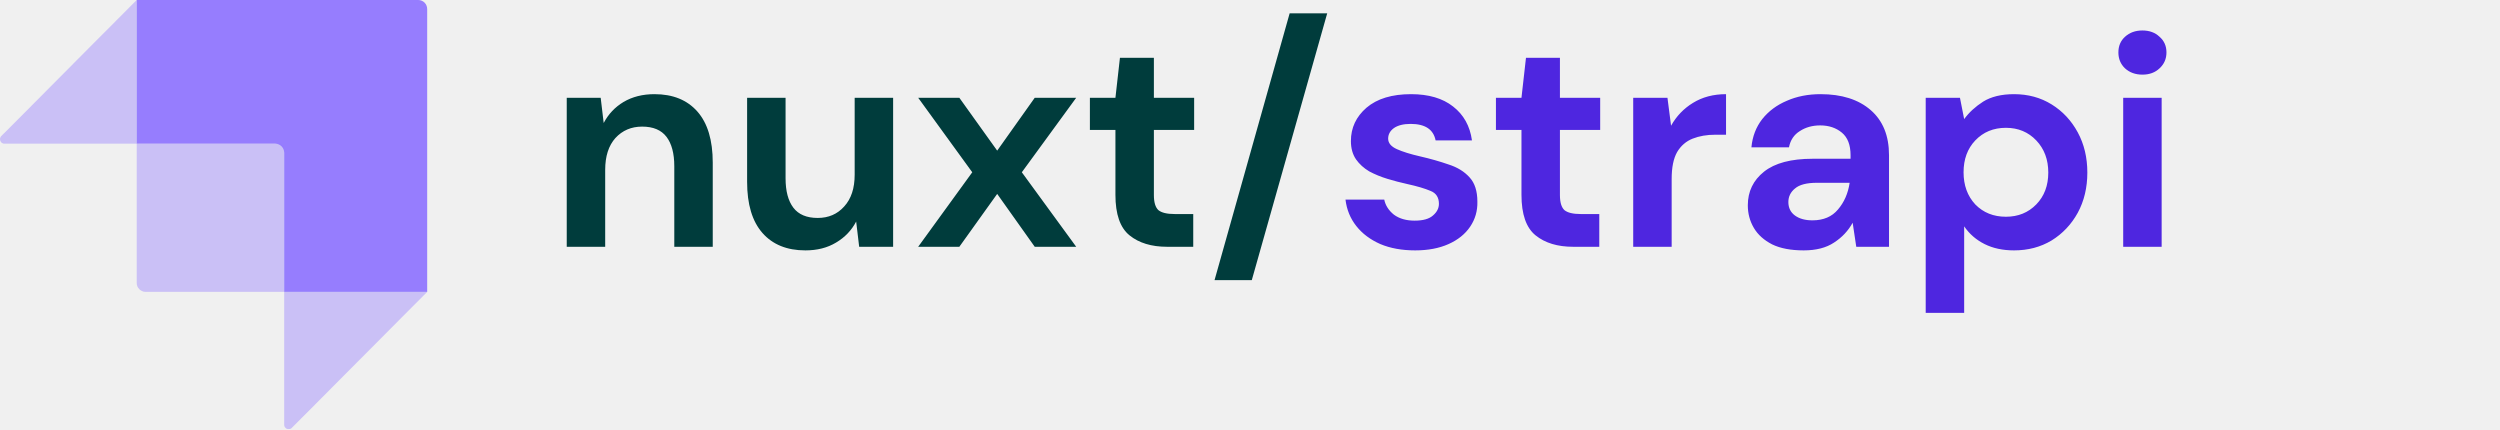
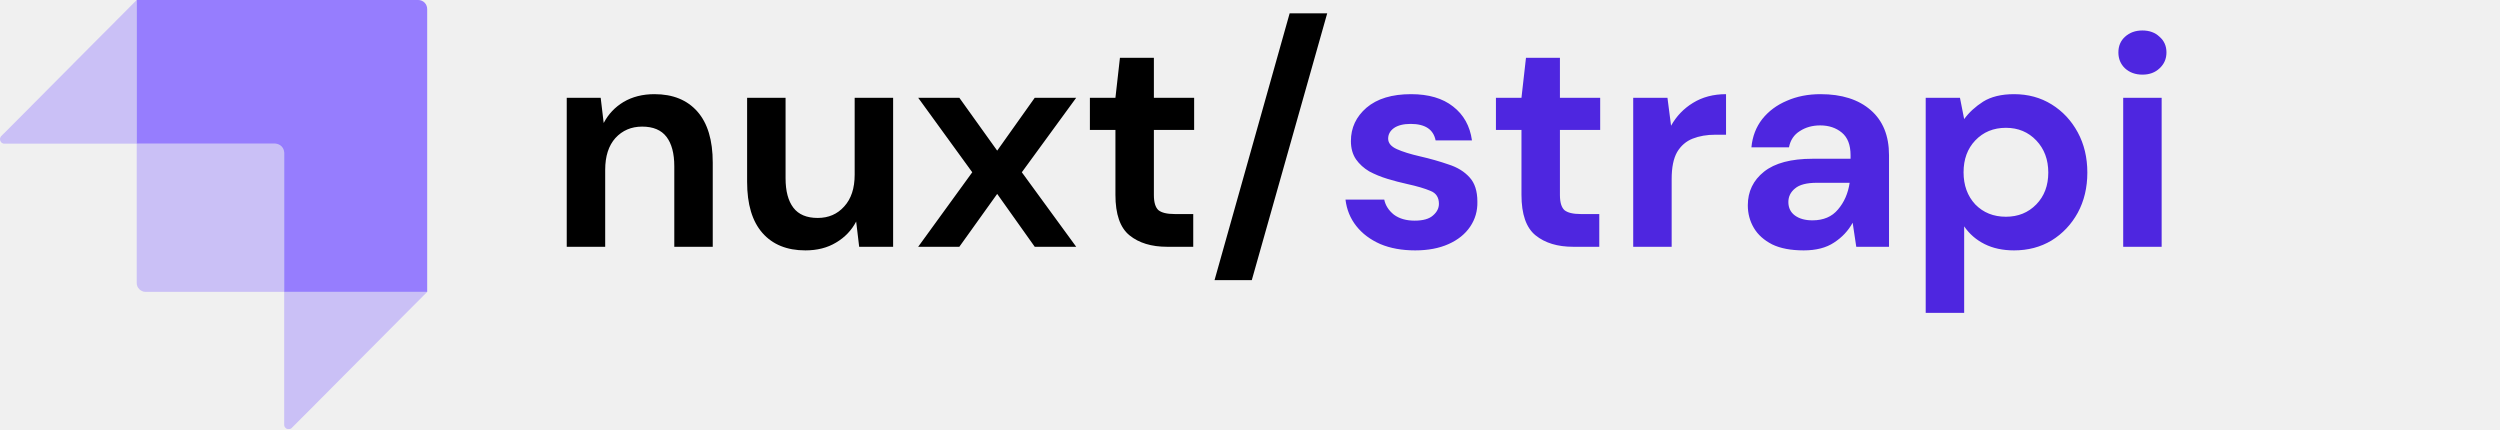
<svg xmlns="http://www.w3.org/2000/svg" width="233" height="40" viewBox="0 0 233 40" fill="none">
  <g clip-path="url(#clip0)">
-     <path d="M52.82 23V9.112H55.984L56.264 11.464C56.693 10.643 57.309 9.989 58.112 9.504C58.933 9.019 59.895 8.776 60.996 8.776C62.713 8.776 64.048 9.317 65 10.4C65.952 11.483 66.428 13.069 66.428 15.16V23H62.844V15.496C62.844 14.301 62.601 13.387 62.116 12.752C61.631 12.117 60.875 11.8 59.848 11.8C58.84 11.8 58.009 12.155 57.356 12.864C56.721 13.573 56.404 14.563 56.404 15.832V23H52.82ZM83.239 9.112V23H80.075L79.795 20.648C79.366 21.469 78.74 22.123 77.919 22.608C77.117 23.093 76.165 23.336 75.063 23.336C73.346 23.336 72.011 22.795 71.059 21.712C70.107 20.629 69.631 19.043 69.631 16.952V9.112H73.215V16.616C73.215 17.811 73.458 18.725 73.943 19.36C74.428 19.995 75.184 20.312 76.211 20.312C77.219 20.312 78.04 19.957 78.675 19.248C79.329 18.539 79.655 17.549 79.655 16.28V9.112H83.239ZM85.574 23L90.614 16.056L85.574 9.112H89.41L92.938 14.04L96.438 9.112H100.302L95.234 16.056L100.302 23H96.438L92.938 18.072L89.41 23H85.574ZM108.774 23C107.318 23 106.151 22.645 105.274 21.936C104.396 21.227 103.958 19.967 103.958 18.156V12.108H101.578V9.112H103.958L104.378 5.388H107.542V9.112H111.294V12.108H107.542V18.184C107.542 18.856 107.682 19.323 107.962 19.584C108.26 19.827 108.764 19.948 109.474 19.948H111.21V23H108.774ZM113.195 26.108L120.195 1.244H123.695L116.667 26.108H113.195Z" fill="#003C3C" />
+     <path d="M52.82 23V9.112H55.984L56.264 11.464C56.693 10.643 57.309 9.989 58.112 9.504C58.933 9.019 59.895 8.776 60.996 8.776C62.713 8.776 64.048 9.317 65 10.4C65.952 11.483 66.428 13.069 66.428 15.16V23H62.844V15.496C62.844 14.301 62.601 13.387 62.116 12.752C61.631 12.117 60.875 11.8 59.848 11.8C58.84 11.8 58.009 12.155 57.356 12.864C56.721 13.573 56.404 14.563 56.404 15.832V23H52.82ZM83.239 9.112V23H80.075L79.795 20.648C79.366 21.469 78.74 22.123 77.919 22.608C77.117 23.093 76.165 23.336 75.063 23.336C73.346 23.336 72.011 22.795 71.059 21.712C70.107 20.629 69.631 19.043 69.631 16.952V9.112H73.215V16.616C73.215 17.811 73.458 18.725 73.943 19.36C74.428 19.995 75.184 20.312 76.211 20.312C77.219 20.312 78.04 19.957 78.675 19.248C79.329 18.539 79.655 17.549 79.655 16.28V9.112H83.239ZM85.574 23L90.614 16.056L85.574 9.112H89.41L92.938 14.04L96.438 9.112H100.302L95.234 16.056L100.302 23H96.438L92.938 18.072L89.41 23H85.574ZM108.774 23C107.318 23 106.151 22.645 105.274 21.936C104.396 21.227 103.958 19.967 103.958 18.156V12.108H101.578V9.112H103.958L104.378 5.388H107.542V9.112H111.294V12.108H107.542V18.184C107.542 18.856 107.682 19.323 107.962 19.584C108.26 19.827 108.764 19.948 109.474 19.948H111.21V23H108.774ZM113.195 26.108L120.195 1.244H123.695L116.667 26.108H113.195Z" fill="black" />
    <path d="M131.896 23.336C130.664 23.336 129.581 23.14 128.648 22.748C127.715 22.337 126.968 21.777 126.408 21.068C125.848 20.359 125.512 19.537 125.4 18.604H129.012C129.124 19.145 129.423 19.612 129.908 20.004C130.412 20.377 131.056 20.564 131.84 20.564C132.624 20.564 133.193 20.405 133.548 20.088C133.921 19.771 134.108 19.407 134.108 18.996C134.108 18.399 133.847 17.997 133.324 17.792C132.801 17.568 132.073 17.353 131.14 17.148C130.543 17.017 129.936 16.859 129.32 16.672C128.704 16.485 128.135 16.252 127.612 15.972C127.108 15.673 126.697 15.3 126.38 14.852C126.063 14.385 125.904 13.816 125.904 13.144C125.904 11.912 126.389 10.876 127.36 10.036C128.349 9.196 129.731 8.776 131.504 8.776C133.147 8.776 134.453 9.159 135.424 9.924C136.413 10.689 137.001 11.744 137.188 13.088H133.8C133.595 12.061 132.82 11.548 131.476 11.548C130.804 11.548 130.281 11.679 129.908 11.94C129.553 12.201 129.376 12.528 129.376 12.92C129.376 13.331 129.647 13.657 130.188 13.9C130.729 14.143 131.448 14.367 132.344 14.572C133.315 14.796 134.201 15.048 135.004 15.328C135.825 15.589 136.479 15.991 136.964 16.532C137.449 17.055 137.692 17.811 137.692 18.8C137.711 19.659 137.487 20.433 137.02 21.124C136.553 21.815 135.881 22.356 135.004 22.748C134.127 23.14 133.091 23.336 131.896 23.336ZM146.617 23C145.161 23 143.995 22.645 143.117 21.936C142.24 21.227 141.801 19.967 141.801 18.156V12.108H139.421V9.112H141.801L142.221 5.388H145.385V9.112H149.137V12.108H145.385V18.184C145.385 18.856 145.525 19.323 145.805 19.584C146.104 19.827 146.608 19.948 147.317 19.948H149.053V23H146.617ZM152.215 23V9.112H155.407L155.743 11.716C156.247 10.82 156.928 10.111 157.787 9.588C158.664 9.047 159.691 8.776 160.867 8.776V12.556H159.859C159.075 12.556 158.375 12.677 157.759 12.92C157.143 13.163 156.657 13.583 156.303 14.18C155.967 14.777 155.799 15.608 155.799 16.672V23H152.215ZM168.104 23.336C166.909 23.336 165.929 23.149 165.164 22.776C164.399 22.384 163.829 21.871 163.456 21.236C163.083 20.601 162.896 19.901 162.896 19.136C162.896 17.848 163.4 16.803 164.408 16C165.416 15.197 166.928 14.796 168.944 14.796H172.472V14.46C172.472 13.508 172.201 12.808 171.66 12.36C171.119 11.912 170.447 11.688 169.644 11.688C168.916 11.688 168.281 11.865 167.74 12.22C167.199 12.556 166.863 13.06 166.732 13.732H163.232C163.325 12.724 163.661 11.847 164.24 11.1C164.837 10.353 165.603 9.784 166.536 9.392C167.469 8.981 168.515 8.776 169.672 8.776C171.651 8.776 173.209 9.271 174.348 10.26C175.487 11.249 176.056 12.649 176.056 14.46V23H173.004L172.668 20.76C172.257 21.507 171.679 22.123 170.932 22.608C170.204 23.093 169.261 23.336 168.104 23.336ZM168.916 20.536C169.943 20.536 170.736 20.2 171.296 19.528C171.875 18.856 172.239 18.025 172.388 17.036H169.336C168.384 17.036 167.703 17.213 167.292 17.568C166.881 17.904 166.676 18.324 166.676 18.828C166.676 19.369 166.881 19.789 167.292 20.088C167.703 20.387 168.244 20.536 168.916 20.536ZM179.476 29.16V9.112H182.668L183.06 11.1C183.508 10.484 184.096 9.943 184.824 9.476C185.571 9.009 186.532 8.776 187.708 8.776C189.015 8.776 190.182 9.093 191.208 9.728C192.235 10.363 193.047 11.231 193.644 12.332C194.242 13.433 194.54 14.684 194.54 16.084C194.54 17.484 194.242 18.735 193.644 19.836C193.047 20.919 192.235 21.777 191.208 22.412C190.182 23.028 189.015 23.336 187.708 23.336C186.663 23.336 185.748 23.14 184.964 22.748C184.18 22.356 183.546 21.805 183.06 21.096V29.16H179.476ZM186.952 20.2C188.091 20.2 189.034 19.817 189.78 19.052C190.527 18.287 190.9 17.297 190.9 16.084C190.9 14.871 190.527 13.872 189.78 13.088C189.034 12.304 188.091 11.912 186.952 11.912C185.795 11.912 184.843 12.304 184.096 13.088C183.368 13.853 183.004 14.843 183.004 16.056C183.004 17.269 183.368 18.268 184.096 19.052C184.843 19.817 185.795 20.2 186.952 20.2ZM199.674 6.956C199.021 6.956 198.479 6.76 198.05 6.368C197.639 5.976 197.434 5.481 197.434 4.884C197.434 4.287 197.639 3.801 198.05 3.428C198.479 3.036 199.021 2.84 199.674 2.84C200.327 2.84 200.859 3.036 201.27 3.428C201.699 3.801 201.914 4.287 201.914 4.884C201.914 5.481 201.699 5.976 201.27 6.368C200.859 6.76 200.327 6.956 199.674 6.956ZM197.882 23V9.112H201.466V23H197.882Z" fill="#4E26E0" />
    <g opacity="0.975">
      <g opacity="0.975">
        <path opacity="0.975" fill-rule="evenodd" clip-rule="evenodd" d="M26.485 27.203V14.229C26.485 13.767 26.111 13.392 25.648 13.392H12.74V0H38.977C39.439 0 39.814 0.375 39.814 0.837V27.203H26.485Z" fill="#8E75FF" />
        <path opacity="0.405" fill-rule="evenodd" clip-rule="evenodd" d="M12.74 0V13.392H0.418C0.187 13.392 0 13.205 0 12.974C0 12.863 0.044 12.757 0.122 12.679L12.74 0Z" fill="#8E75FF" />
        <path opacity="0.405" fill-rule="evenodd" clip-rule="evenodd" d="M26.485 39.582V27.203H39.814L27.2 39.877C27.037 40.041 26.772 40.041 26.608 39.878C26.529 39.8 26.485 39.693 26.485 39.582Z" fill="#8E75FF" />
        <path opacity="0.405" fill-rule="evenodd" clip-rule="evenodd" d="M12.74 13.392H26.067C26.298 13.392 26.485 13.579 26.485 13.81V27.203H13.577C13.115 27.203 12.74 26.828 12.74 26.366V13.392Z" fill="#8E75FF" />
      </g>
    </g>
  </g>
  <defs>
    <clipPath id="clip0">
      <rect width="233" height="40" fill="white" />
    </clipPath>
  </defs>
</svg>
